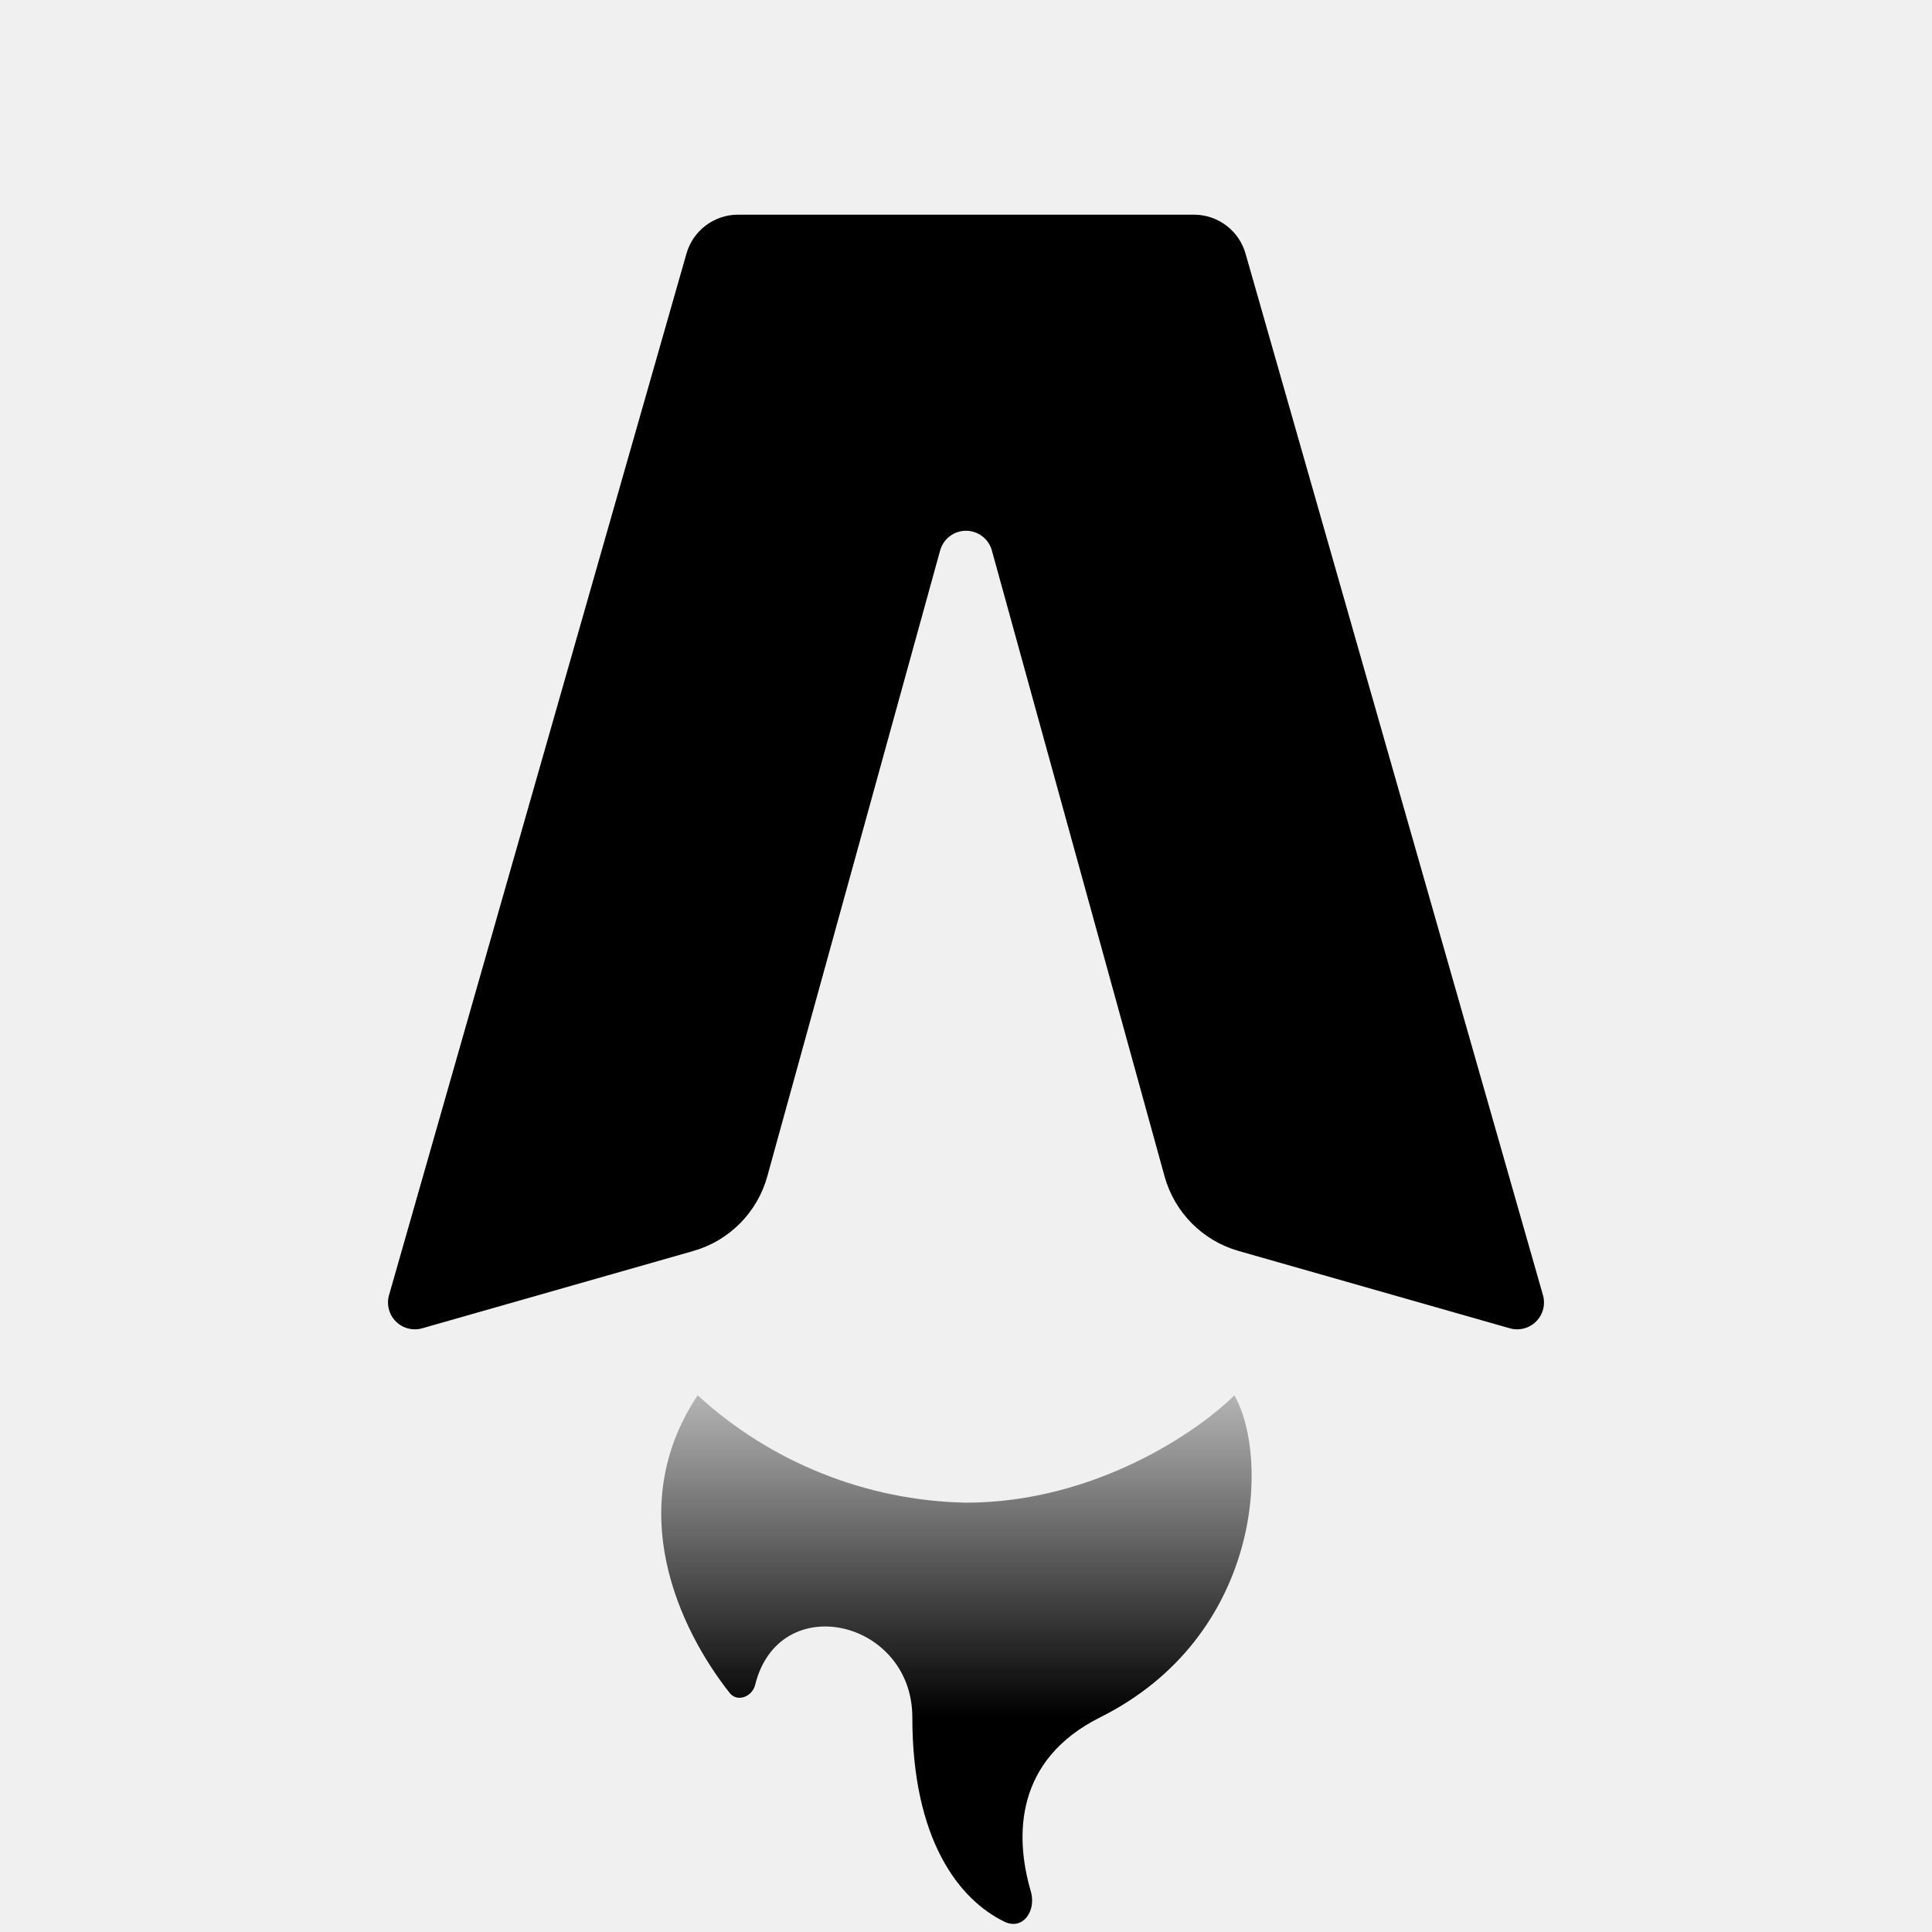
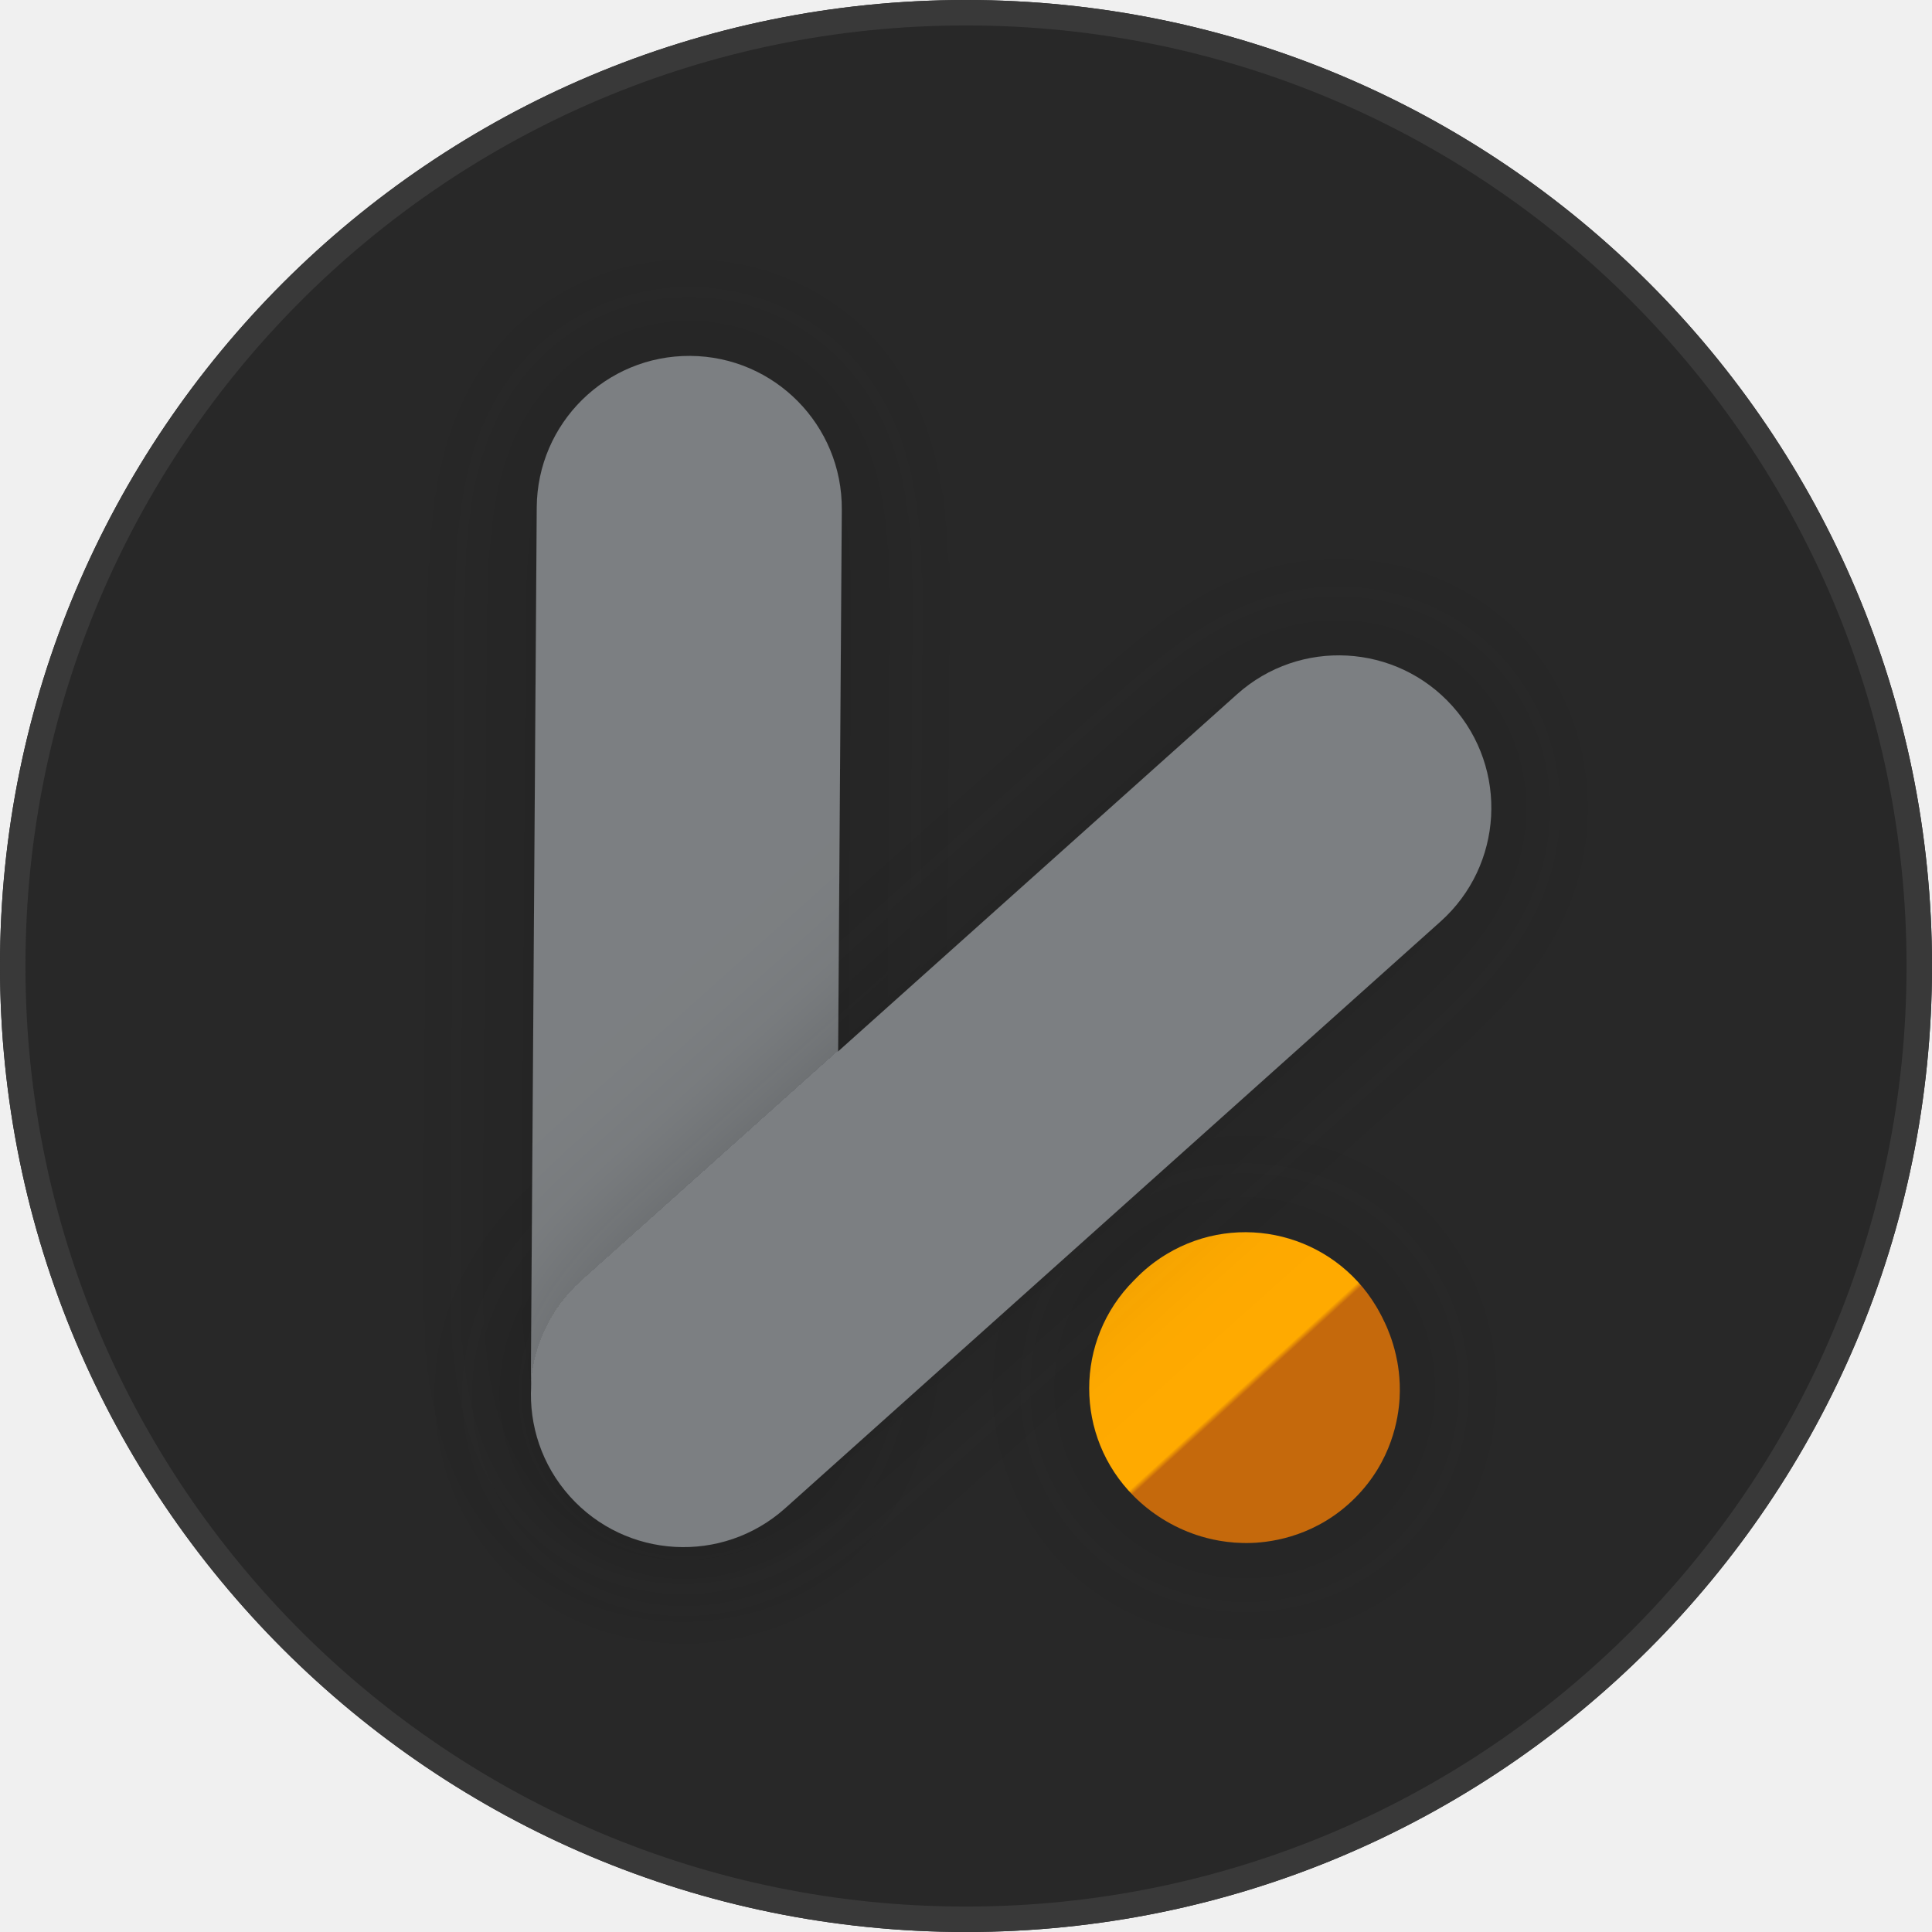
- <svg xmlns="http://www.w3.org/2000/svg" fill="none" viewBox="0 0 36 36">
-   <path fill="#000" d="M22.25 4h-8.5a1 1 0 0 0-.96.73l-5.54 19.4a.5.5 0 0 0 .62.62l5.05-1.44a2 2 0 0 0 1.38-1.4l3.22-11.66a.5.5 0 0 1 .96 0l3.22 11.67a2 2 0 0 0 1.38 1.39l5.05 1.44a.5.5 0 0 0 .62-.62l-5.54-19.4a1 1 0 0 0-.96-.73Z" />
-   <path fill="url(#gradient)" d="M18 28a7.63 7.63 0 0 1-5-2c-1.4 2.1-.35 4.35.6 5.55.14.17.41.07.47-.15.44-1.8 2.93-1.22 2.93.6 0 2.28.87 3.4 1.72 3.81.34.16.59-.2.49-.56-.31-1.05-.29-2.46 1.29-3.25 3-1.5 3.17-4.83 2.5-6-.67.67-2.6 2-5 2Z" />
+ <svg xmlns="http://www.w3.org/2000/svg" width="55" height="55" viewBox="0 0 55 55" fill="none">
+   <g clip-path="url(#clip0_144_638)">
+     <path d="M27.5 55C42.688 55 55 42.688 55 27.5C55 12.312 42.688 0 27.5 0C12.312 0 0 12.312 0 27.5C0 42.688 12.312 55 27.5 55Z" fill="#282828" />
+     <path fill-rule="evenodd" clip-rule="evenodd" d="M27.5 54.276C42.288 54.276 54.276 42.288 54.276 27.5C54.276 12.712 42.288 0.724 27.5 0.724C12.712 0.724 0.724 12.712 0.724 27.5C0.724 42.288 12.712 54.276 27.5 54.276ZM55 27.5C55 42.688 42.688 55 27.5 55C12.312 55 0 42.688 0 27.5C0 12.312 12.312 0 27.5 0C42.688 0 55 12.312 55 27.5Z" fill="#393939" />
+     <g filter="url(#filter0_d_144_638)">
+       <path fill-rule="evenodd" clip-rule="evenodd" d="M33.218 35.698C35.274 34.464 37.941 35.131 39.175 37.187L35.452 39.421C39.175 37.187 39.175 37.187 39.175 37.187L39.179 37.194L39.184 37.202L39.193 37.218L39.215 37.255C39.231 37.282 39.249 37.315 39.27 37.354C39.308 37.422 39.371 37.541 39.44 37.691C39.488 37.797 39.636 38.125 39.736 38.563C39.785 38.774 39.877 39.231 39.843 39.816C39.81 40.363 39.629 41.589 38.573 42.645C37.512 43.706 36.27 43.902 35.625 43.924C34.947 43.947 34.402 43.81 34.063 43.697C33.38 43.469 32.77 43.085 32.279 42.594C30.583 40.898 30.583 38.149 32.279 36.453C32.288 36.444 32.298 36.434 32.307 36.425C32.57 36.149 32.875 35.904 33.218 35.698Z" fill="url(#paint0_linear_144_638)" />
+     </g>
+     <g filter="url(#filter1_d_144_638)">
+       <path fill-rule="evenodd" clip-rule="evenodd" d="M19.651 10.132C22.049 10.148 23.98 12.105 23.964 14.503L23.798 39.108C23.782 41.506 21.825 43.437 19.427 43.421C17.029 43.405 15.098 41.448 15.114 39.05L15.28 14.444C15.296 12.046 17.253 10.116 19.651 10.132Z" fill="#7C7F82" />
+     </g>
+     <g filter="url(#filter2_d_144_638)">
+       <path fill-rule="evenodd" clip-rule="evenodd" d="M41.348 20.102C42.948 21.889 42.796 24.634 41.009 26.234L22.353 42.936C20.566 44.536 17.821 44.384 16.221 42.597C14.622 40.811 14.774 38.066 16.56 36.466L35.217 19.764C37.003 18.164 39.748 18.316 41.348 20.102Z" fill="#7C7F82" />
+     </g>
+   </g>
  <defs>
-     <linearGradient id="gradient" x1="16" x2="16" y1="32" y2="24" gradientUnits="userSpaceOnUse">
-       <stop stop-color="#000" />
-       <stop offset="1" stop-color="#000" stop-opacity="0" />
+     <filter id="filter0_d_144_638" x="27.007" y="31.078" width="16.843" height="16.849" filterUnits="userSpaceOnUse" color-interpolation-filters="sRGB">
+       <feFlood flood-opacity="0" result="BackgroundImageFix" />
+       <feColorMatrix in="SourceAlpha" type="matrix" values="0 0 0 0 0 0 0 0 0 0 0 0 0 0 0 0 0 0 127 0" result="hardAlpha" />
+       <feOffset />
+       <feGaussianBlur stdDeviation="2" />
+       <feComposite in2="hardAlpha" operator="out" />
+       <feColorMatrix type="matrix" values="0 0 0 0 0.067 0 0 0 0 0.067 0 0 0 0 0.067 0 0 0 0.25 0" />
+       <feBlend mode="normal" in2="BackgroundImageFix" result="effect1_dropShadow_144_638" />
+       <feBlend mode="normal" in="SourceGraphic" in2="effect1_dropShadow_144_638" result="shape" />
+     </filter>
+     <filter id="filter1_d_144_638" x="11.114" y="6.132" width="16.85" height="41.289" filterUnits="userSpaceOnUse" color-interpolation-filters="sRGB">
+       <feFlood flood-opacity="0" result="BackgroundImageFix" />
+       <feColorMatrix in="SourceAlpha" type="matrix" values="0 0 0 0 0 0 0 0 0 0 0 0 0 0 0 0 0 0 127 0" result="hardAlpha" />
+       <feOffset />
+       <feGaussianBlur stdDeviation="2" />
+       <feComposite in2="hardAlpha" operator="out" />
+       <feColorMatrix type="matrix" values="0 0 0 0 0.067 0 0 0 0 0.067 0 0 0 0 0.067 0 0 0 0.25 0" />
+       <feBlend mode="normal" in2="BackgroundImageFix" result="effect1_dropShadow_144_638" />
+       <feBlend mode="normal" in="SourceGraphic" in2="effect1_dropShadow_144_638" result="shape" />
+     </filter>
+     <filter id="filter2_d_144_638" x="11.114" y="14.656" width="35.341" height="33.387" filterUnits="userSpaceOnUse" color-interpolation-filters="sRGB">
+       <feFlood flood-opacity="0" result="BackgroundImageFix" />
+       <feColorMatrix in="SourceAlpha" type="matrix" values="0 0 0 0 0 0 0 0 0 0 0 0 0 0 0 0 0 0 127 0" result="hardAlpha" />
+       <feOffset />
+       <feGaussianBlur stdDeviation="2" />
+       <feComposite in2="hardAlpha" operator="out" />
+       <feColorMatrix type="matrix" values="0 0 0 0 0.067 0 0 0 0 0.067 0 0 0 0 0.067 0 0 0 0.25 0" />
+       <feBlend mode="normal" in2="BackgroundImageFix" result="effect1_dropShadow_144_638" />
+       <feBlend mode="normal" in="SourceGraphic" in2="effect1_dropShadow_144_638" result="shape" />
+     </filter>
+     <linearGradient id="paint0_linear_144_638" x1="35.452" y1="39.421" x2="35.553" y2="39.532" gradientUnits="userSpaceOnUse">
+       <stop stop-color="#FFAA00" />
+       <stop offset="1" stop-color="#C5690C" />
    </linearGradient>
+     <clipPath id="clip0_144_638">
+       <rect width="55" height="55" fill="white" />
+     </clipPath>
  </defs>
-   <style>
-     @media (prefers-color-scheme:dark){:root{filter:invert(100%)}}
-   </style>
</svg>
